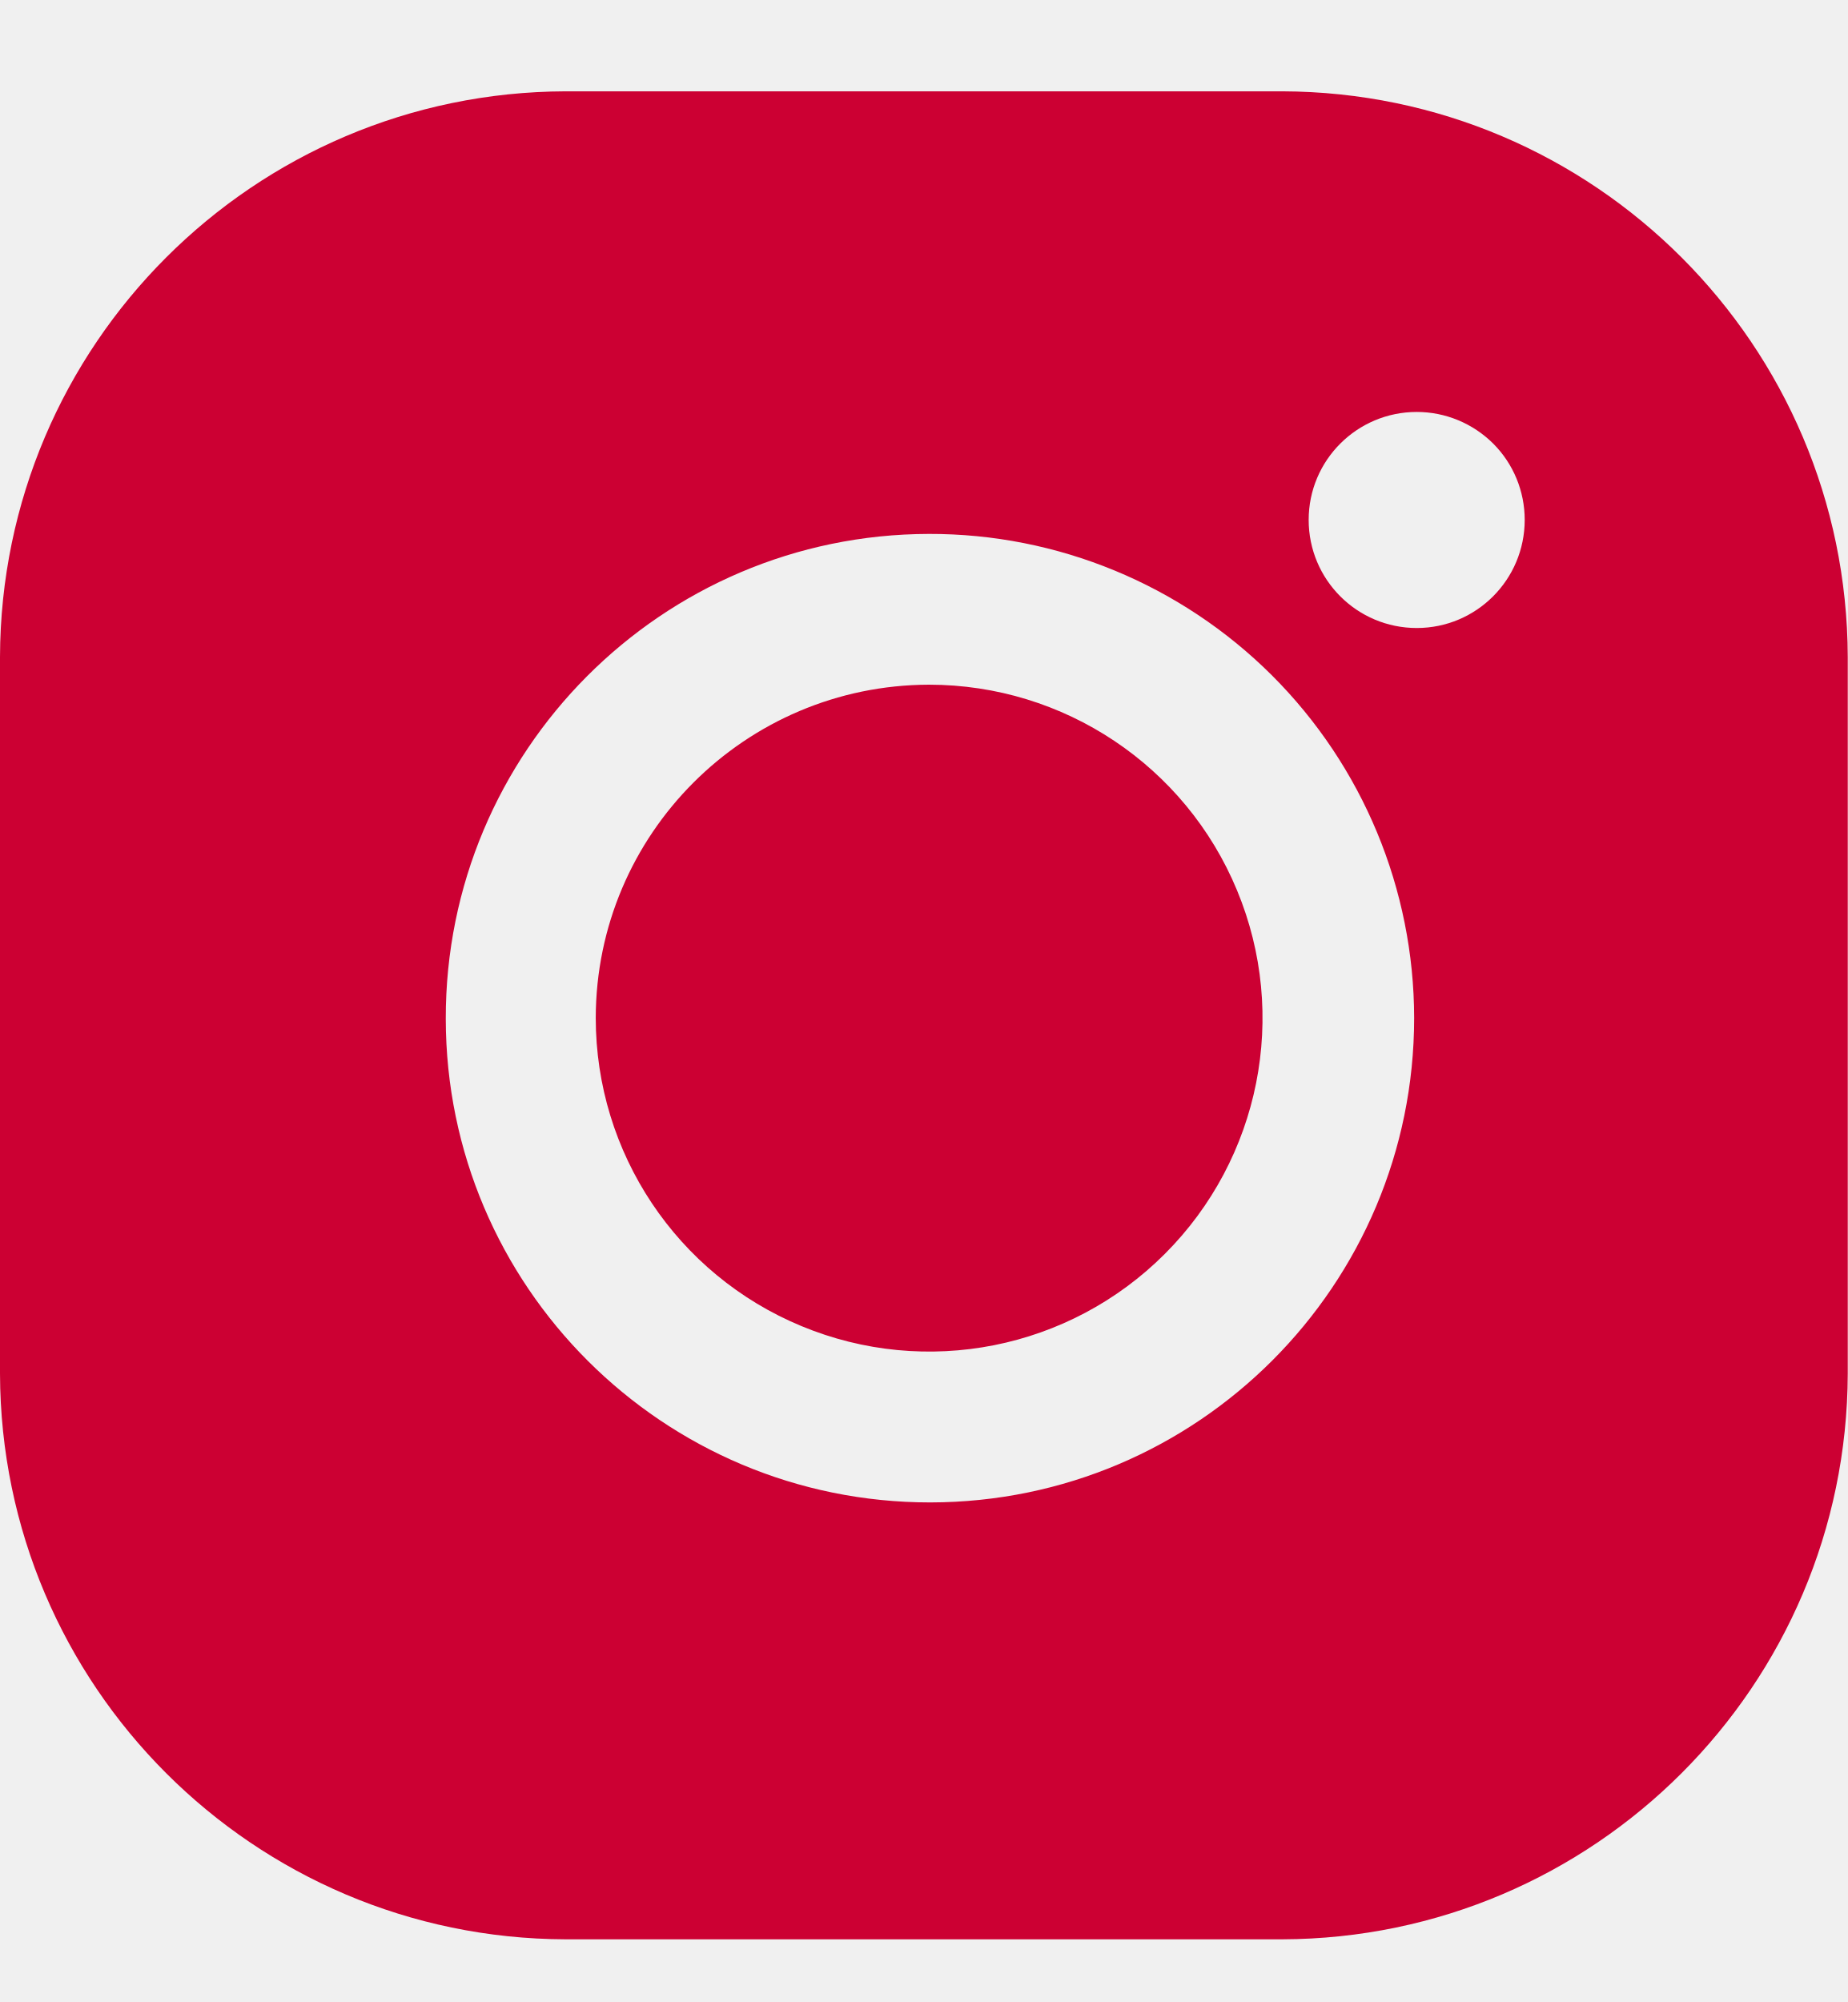
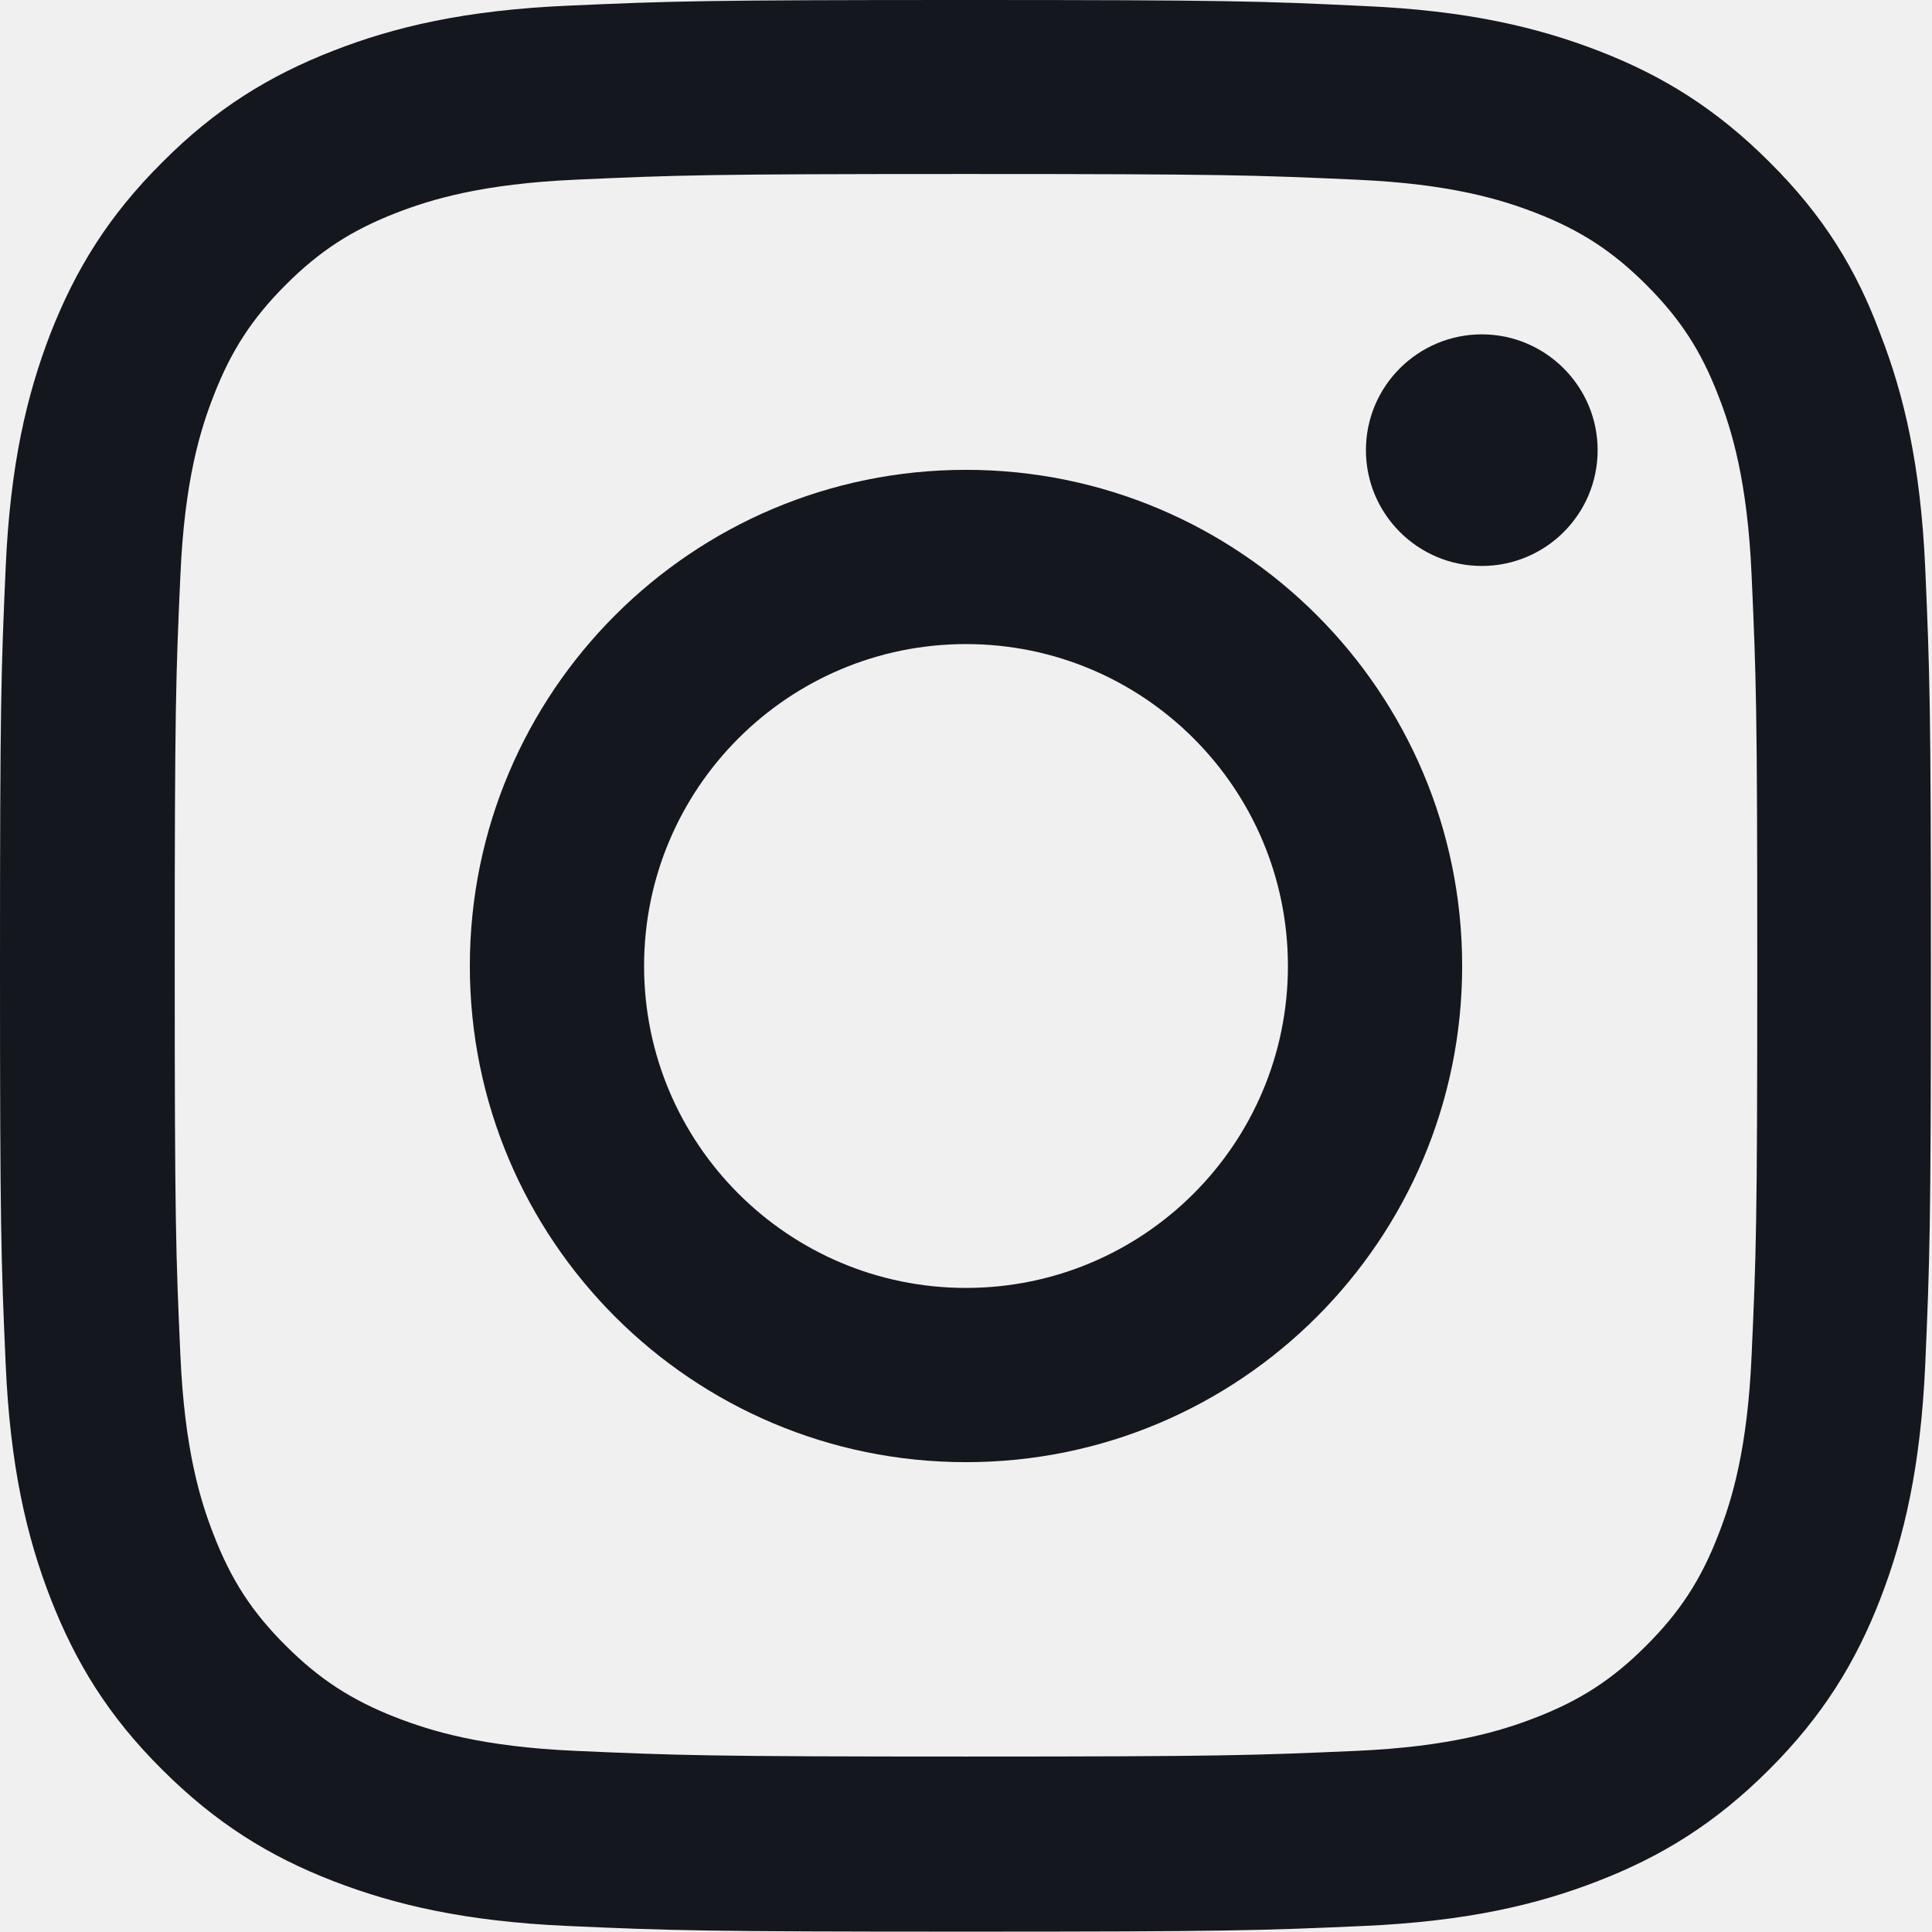
- <svg xmlns="http://www.w3.org/2000/svg" width="12" height="13" viewBox="0 0 12 13" fill="none">
-   <path d="M8.327 0.593C10.353 0.599 11.994 2.24 12 4.266V8.92C11.994 10.946 10.353 12.587 8.327 12.593H3.673C1.647 12.587 0.006 10.946 0 8.92V4.266C0.006 2.24 1.647 0.599 3.673 0.593H8.327ZM6.033 3.467C4.297 3.47 2.892 4.88 2.895 6.616C2.897 8.352 4.306 9.757 6.042 9.756C7.778 9.754 9.184 8.346 9.184 6.61C9.183 5.775 8.851 4.975 8.26 4.385C7.669 3.796 6.868 3.465 6.033 3.467ZM6.033 4.446C6.909 4.446 7.699 4.973 8.034 5.782C8.37 6.591 8.184 7.523 7.565 8.142C6.946 8.762 6.014 8.947 5.205 8.611C4.396 8.276 3.869 7.486 3.869 6.61C3.871 5.416 4.839 4.449 6.033 4.446ZM9.201 2.675C8.813 2.675 8.499 2.989 8.499 3.376C8.499 3.764 8.813 4.078 9.201 4.078C9.588 4.078 9.902 3.764 9.902 3.376C9.902 3.19 9.829 3.012 9.697 2.88C9.565 2.749 9.387 2.675 9.201 2.675Z" fill="#CC0033" />
+ <svg xmlns="http://www.w3.org/2000/svg" width="16" height="16" viewBox="0 0 16 16" fill="none">
+   <g clip-path="url(#clip0_4901_2432)">
+     <path d="M8 1.441C10.137 1.441 10.391 1.45 11.231 1.488C12.012 1.522 12.434 1.653 12.716 1.762C13.088 1.906 13.356 2.081 13.634 2.359C13.916 2.641 14.088 2.906 14.231 3.278C14.341 3.559 14.472 3.984 14.506 4.763C14.544 5.606 14.553 5.859 14.553 7.994C14.553 10.131 14.544 10.384 14.506 11.225C14.472 12.006 14.341 12.428 14.231 12.709C14.088 13.081 13.912 13.35 13.634 13.628C13.353 13.909 13.088 14.081 12.716 14.225C12.434 14.334 12.009 14.466 11.231 14.5C10.387 14.537 10.134 14.547 8 14.547C5.862 14.547 5.609 14.537 4.769 14.5C3.987 14.466 3.566 14.334 3.284 14.225C2.913 14.081 2.644 13.906 2.366 13.628C2.084 13.347 1.913 13.081 1.769 12.709C1.659 12.428 1.528 12.003 1.494 11.225C1.456 10.381 1.447 10.128 1.447 7.994C1.447 5.856 1.456 5.603 1.494 4.763C1.528 3.981 1.659 3.559 1.769 3.278C1.913 2.906 2.087 2.638 2.366 2.359C2.647 2.078 2.913 1.906 3.284 1.762C3.566 1.653 3.991 1.522 4.769 1.488C5.609 1.45 5.862 1.441 8 1.441ZM8 0C5.828 0 5.556 0.009 4.703 0.047C3.853 0.084 3.269 0.222 2.763 0.419C2.234 0.625 1.788 0.897 1.344 1.344C0.897 1.788 0.625 2.234 0.419 2.759C0.222 3.269 0.084 3.85 0.047 4.7C0.009 5.556 0 5.828 0 8C0 10.172 0.009 10.444 0.047 11.297C0.084 12.147 0.222 12.731 0.419 13.238C0.625 13.766 0.897 14.213 1.344 14.656C1.788 15.1 2.234 15.375 2.759 15.578C3.269 15.775 3.85 15.912 4.7 15.95C5.553 15.988 5.825 15.997 7.997 15.997C10.169 15.997 10.441 15.988 11.294 15.95C12.144 15.912 12.728 15.775 13.234 15.578C13.759 15.375 14.206 15.1 14.65 14.656C15.094 14.213 15.369 13.766 15.572 13.241C15.769 12.731 15.906 12.15 15.944 11.3C15.981 10.447 15.991 10.175 15.991 8.003C15.991 5.831 15.981 5.559 15.944 4.706C15.906 3.856 15.769 3.272 15.572 2.766C15.375 2.234 15.103 1.788 14.656 1.344C14.213 0.9 13.766 0.625 13.241 0.422C12.731 0.225 12.15 0.087 11.3 0.05C10.444 0.009 10.172 0 8 0Z" fill="#14171D" />
+     <path d="M8 3.891C5.731 3.891 3.891 5.731 3.891 8C3.891 10.269 5.731 12.109 8 12.109C10.269 12.109 12.109 10.269 12.109 8C12.109 5.731 10.269 3.891 8 3.891ZM8 10.666C6.528 10.666 5.334 9.472 5.334 8C5.334 6.528 6.528 5.334 8 5.334C9.472 5.334 10.666 6.528 10.666 8C10.666 9.472 9.472 10.666 8 10.666Z" fill="#14171D" />
+     <path d="M13.231 3.728C13.231 4.259 12.8 4.687 12.272 4.687C11.741 4.687 11.312 4.256 11.312 3.728C11.312 3.197 11.744 2.769 12.272 2.769C12.8 2.769 13.231 3.2 13.231 3.728Z" fill="#14171D" />
+   </g>
+   <defs>
+     <clipPath id="clip0_4901_2432">
+       <rect width="16" height="16" fill="white" />
+     </clipPath>
+   </defs>
</svg>
